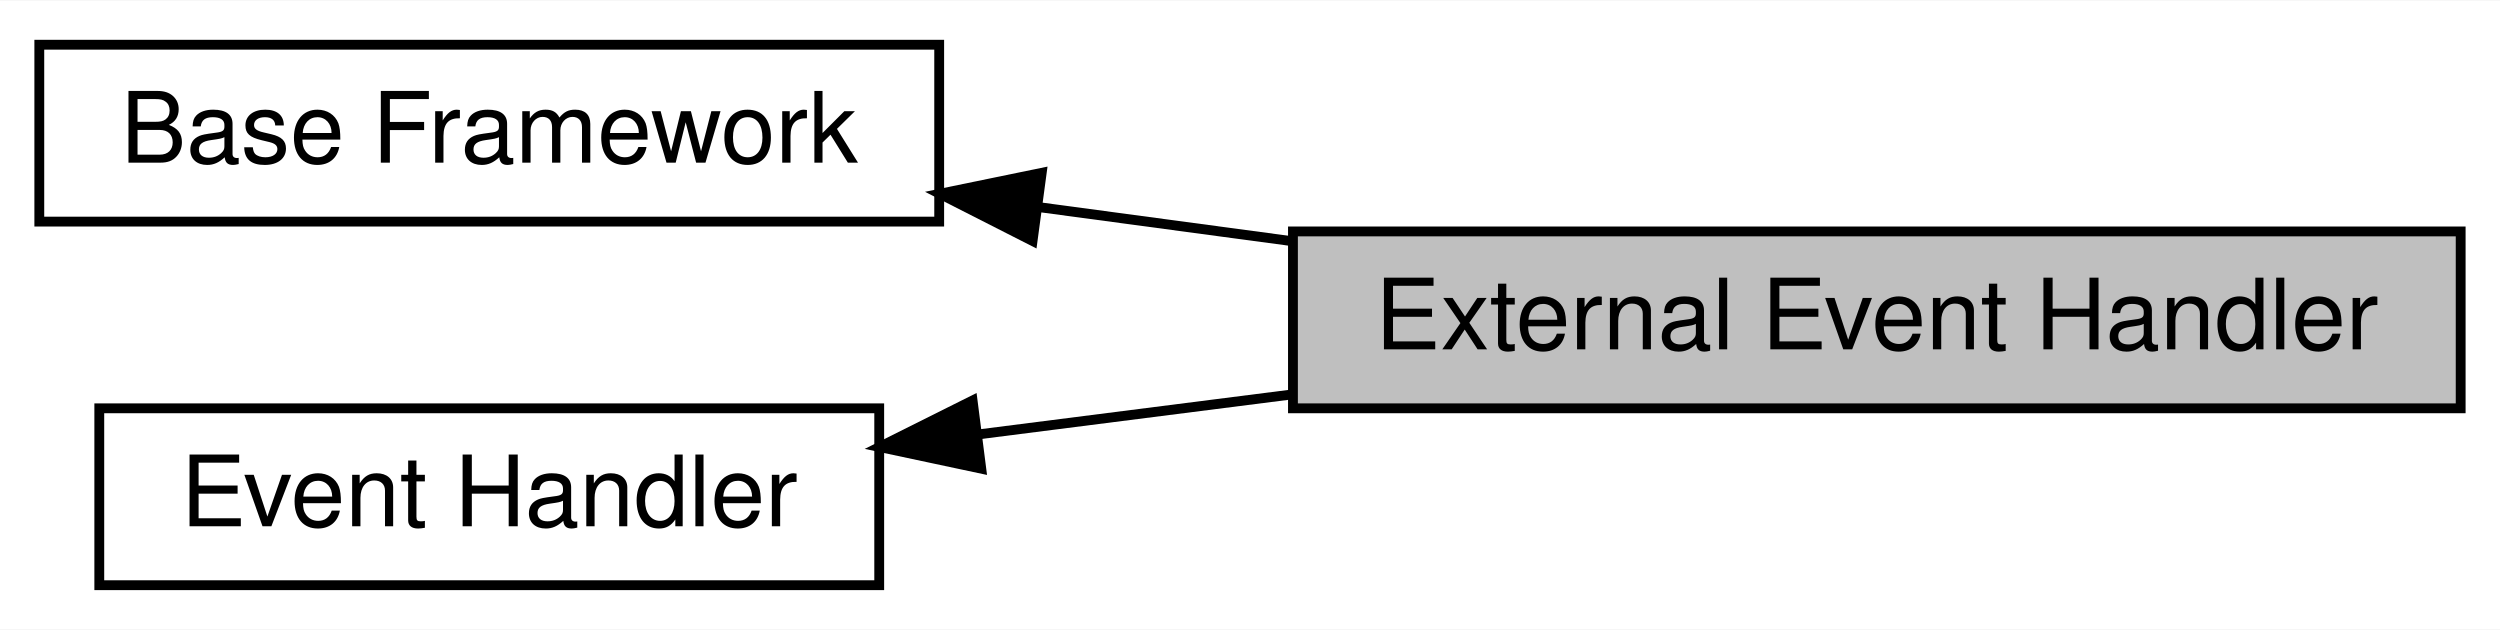
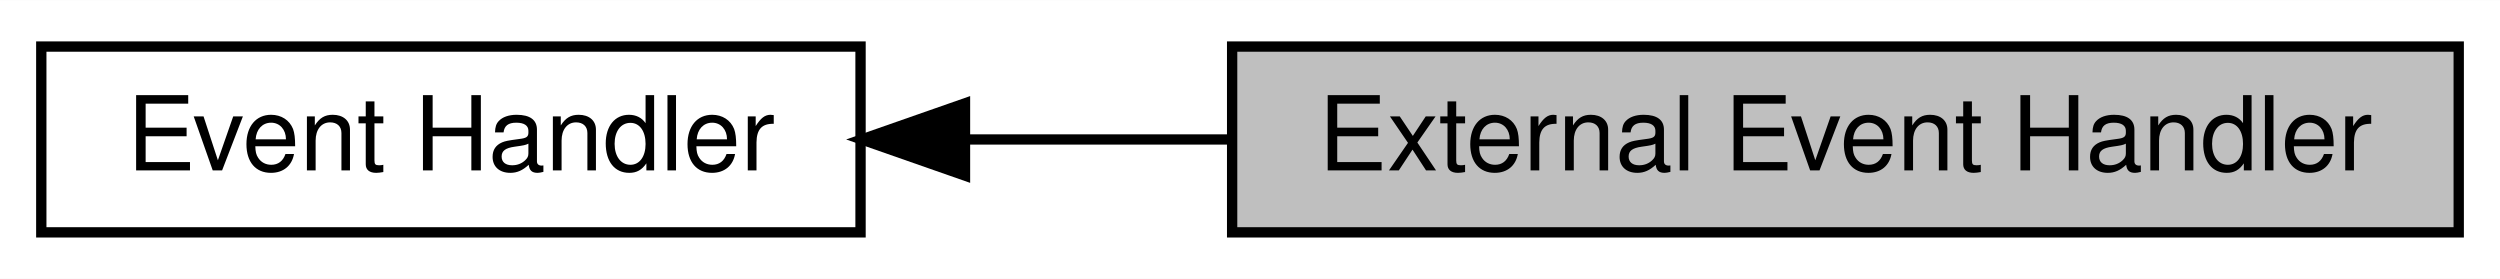
- <svg xmlns="http://www.w3.org/2000/svg" xmlns:xlink="http://www.w3.org/1999/xlink" width="254pt" height="64pt" viewBox="0.00 0.00 254.41 64.00">
-   <g id="graph0" class="graph" transform="scale(1 1) rotate(0) translate(4 60)">
-     <polygon fill="#ffffff" stroke="transparent" points="-4,4 -4,-60 250.408,-60 250.408,4 -4,4" />
+ <svg xmlns="http://www.w3.org/2000/svg" xmlns:xlink="http://www.w3.org/1999/xlink" width="242pt" height="27pt" viewBox="0.00 0.00 242.20 27.00">
+   <g id="graph0" class="graph" transform="scale(1 1) rotate(0) translate(4 23)">
+     <polygon fill="#ffffff" stroke="transparent" points="-4,4 -4,-23 238.201,-23 238.201,4 -4,4" />
    <g id="node1" class="node">
-       <polygon fill="#bfbfbf" stroke="#000000" points="127.576,-18.5 127.576,-36.5 246.408,-36.5 246.408,-18.5 127.576,-18.5" />
-       <text text-anchor="middle" x="186.992" y="-24.5" font-family="Helvetica,sans-Serif" font-size="10.00" fill="#000000">External Event Handler</text>
+       <polygon fill="#bfbfbf" stroke="#000000" points="115.369,-.5 115.369,-18.5 234.201,-18.5 234.201,-.5 115.369,-.5" />
+       <text text-anchor="middle" x="174.785" y="-6.5" font-family="Helvetica,sans-Serif" font-size="10.00" fill="#000000">External Event Handler</text>
    </g>
    <g id="node2" class="node">
      <g id="a_node2">
-         <a xlink:href="group__framework.html" target="_top" xlink:title="Base Framework">
-           <polygon fill="#ffffff" stroke="#000000" points="0,-37.5 0,-55.5 91.576,-55.5 91.576,-37.5 0,-37.5" />
-           <text text-anchor="middle" x="45.788" y="-43.5" font-family="Helvetica,sans-Serif" font-size="10.00" fill="#000000">Base Framework</text>
+         <a xlink:href="group__events.html" target="_top" xlink:title="Functions to manage events for components. ">
+           <polygon fill="#ffffff" stroke="#000000" points="0,-.5 0,-18.5 79.369,-18.5 79.369,-.5 0,-.5" />
+           <text text-anchor="middle" x="39.685" y="-6.5" font-family="Helvetica,sans-Serif" font-size="10.00" fill="#000000">Event Handler</text>
        </a>
      </g>
    </g>
    <g id="edge1" class="edge">
-       <path fill="none" stroke="#000000" d="M101.763,-38.968C110.216,-37.831 118.961,-36.654 127.485,-35.507" />
-       <polygon fill="#000000" stroke="#000000" points="101.077,-35.529 91.633,-40.331 102.01,-42.466 101.077,-35.529" />
-     </g>
-     <g id="node3" class="node">
-       <g id="a_node3">
-         <a xlink:href="group__events.html" target="_top" xlink:title="Functions to manage events for components. ">
-           <polygon fill="#ffffff" stroke="#000000" points="6.104,-.5 6.104,-18.5 85.473,-18.5 85.473,-.5 6.104,-.5" />
-           <text text-anchor="middle" x="45.788" y="-6.5" font-family="Helvetica,sans-Serif" font-size="10.00" fill="#000000">Event Handler</text>
-         </a>
-       </g>
-     </g>
-     <g id="edge2" class="edge">
-       <path fill="none" stroke="#000000" d="M95.578,-15.847C105.913,-17.164 116.902,-18.565 127.544,-19.922" />
-       <polygon fill="#000000" stroke="#000000" points="95.859,-12.355 85.497,-14.562 94.974,-19.298 95.859,-12.355" />
+       <path fill="none" stroke="#000000" d="M89.756,-9.5C98.053,-9.5 106.729,-9.5 115.233,-9.5" />
+       <polygon fill="#000000" stroke="#000000" points="89.489,-6 79.489,-9.5 89.489,-13 89.489,-6" />
    </g>
  </g>
</svg>
